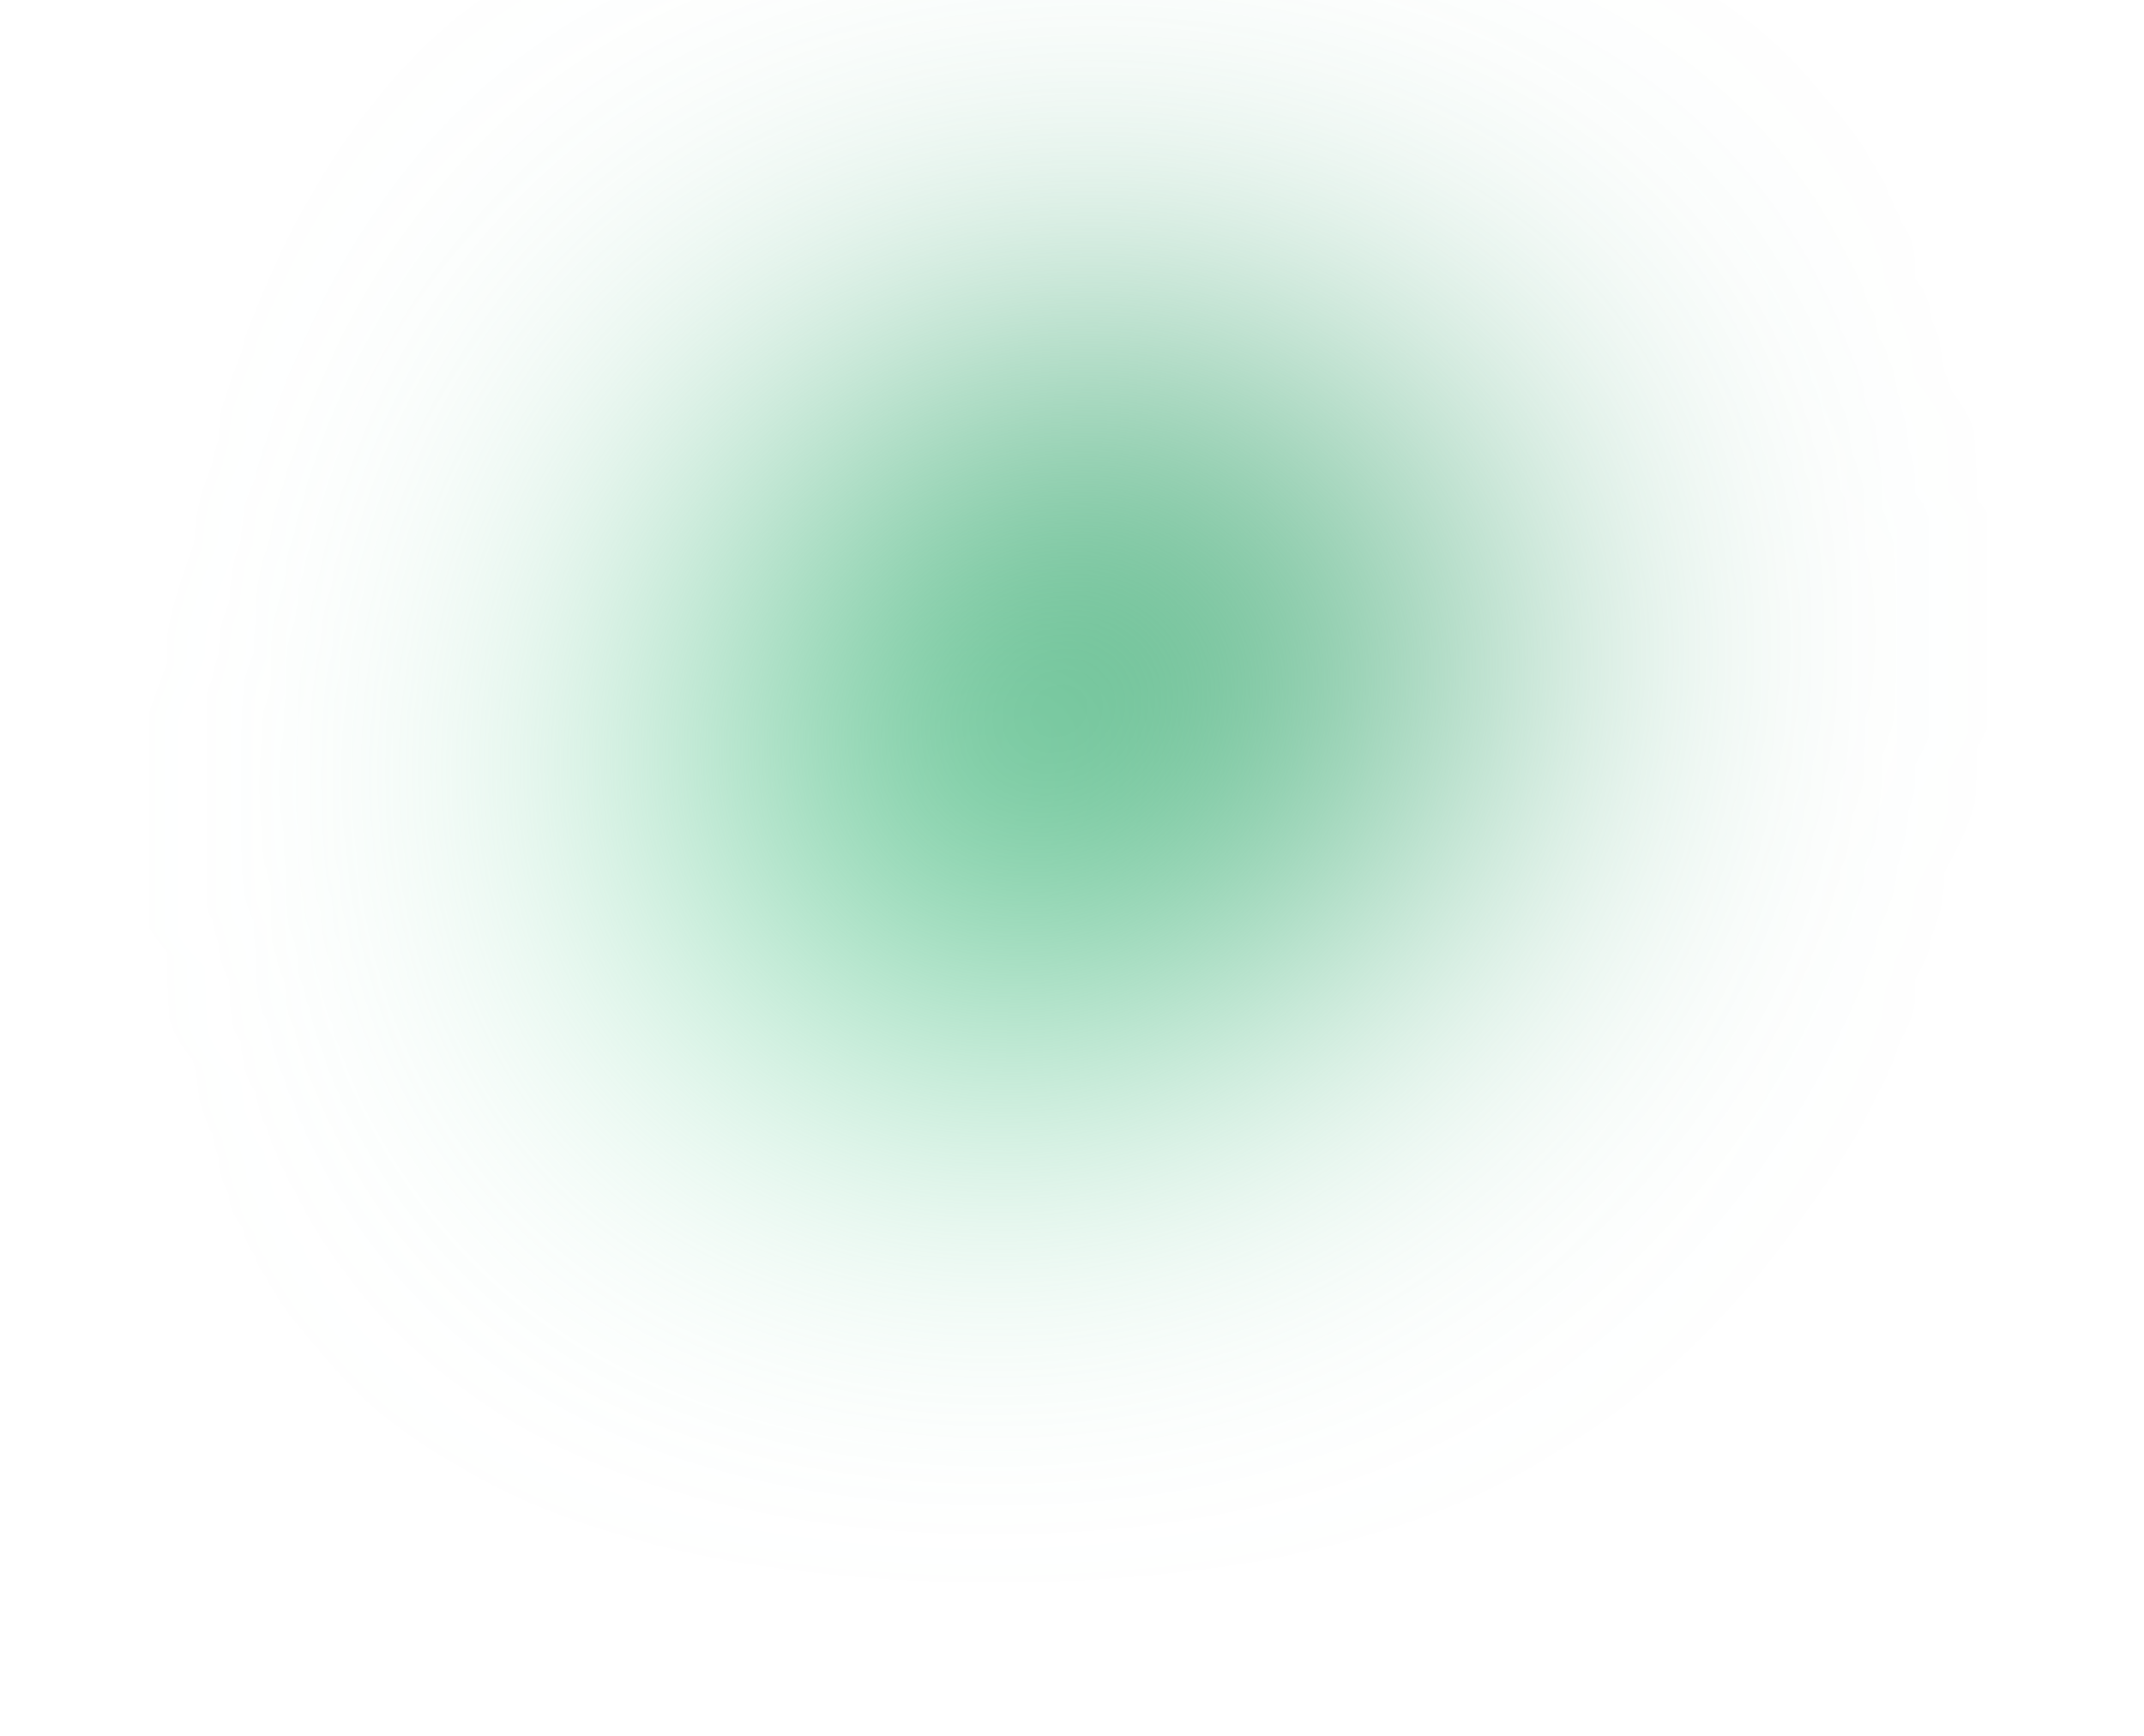
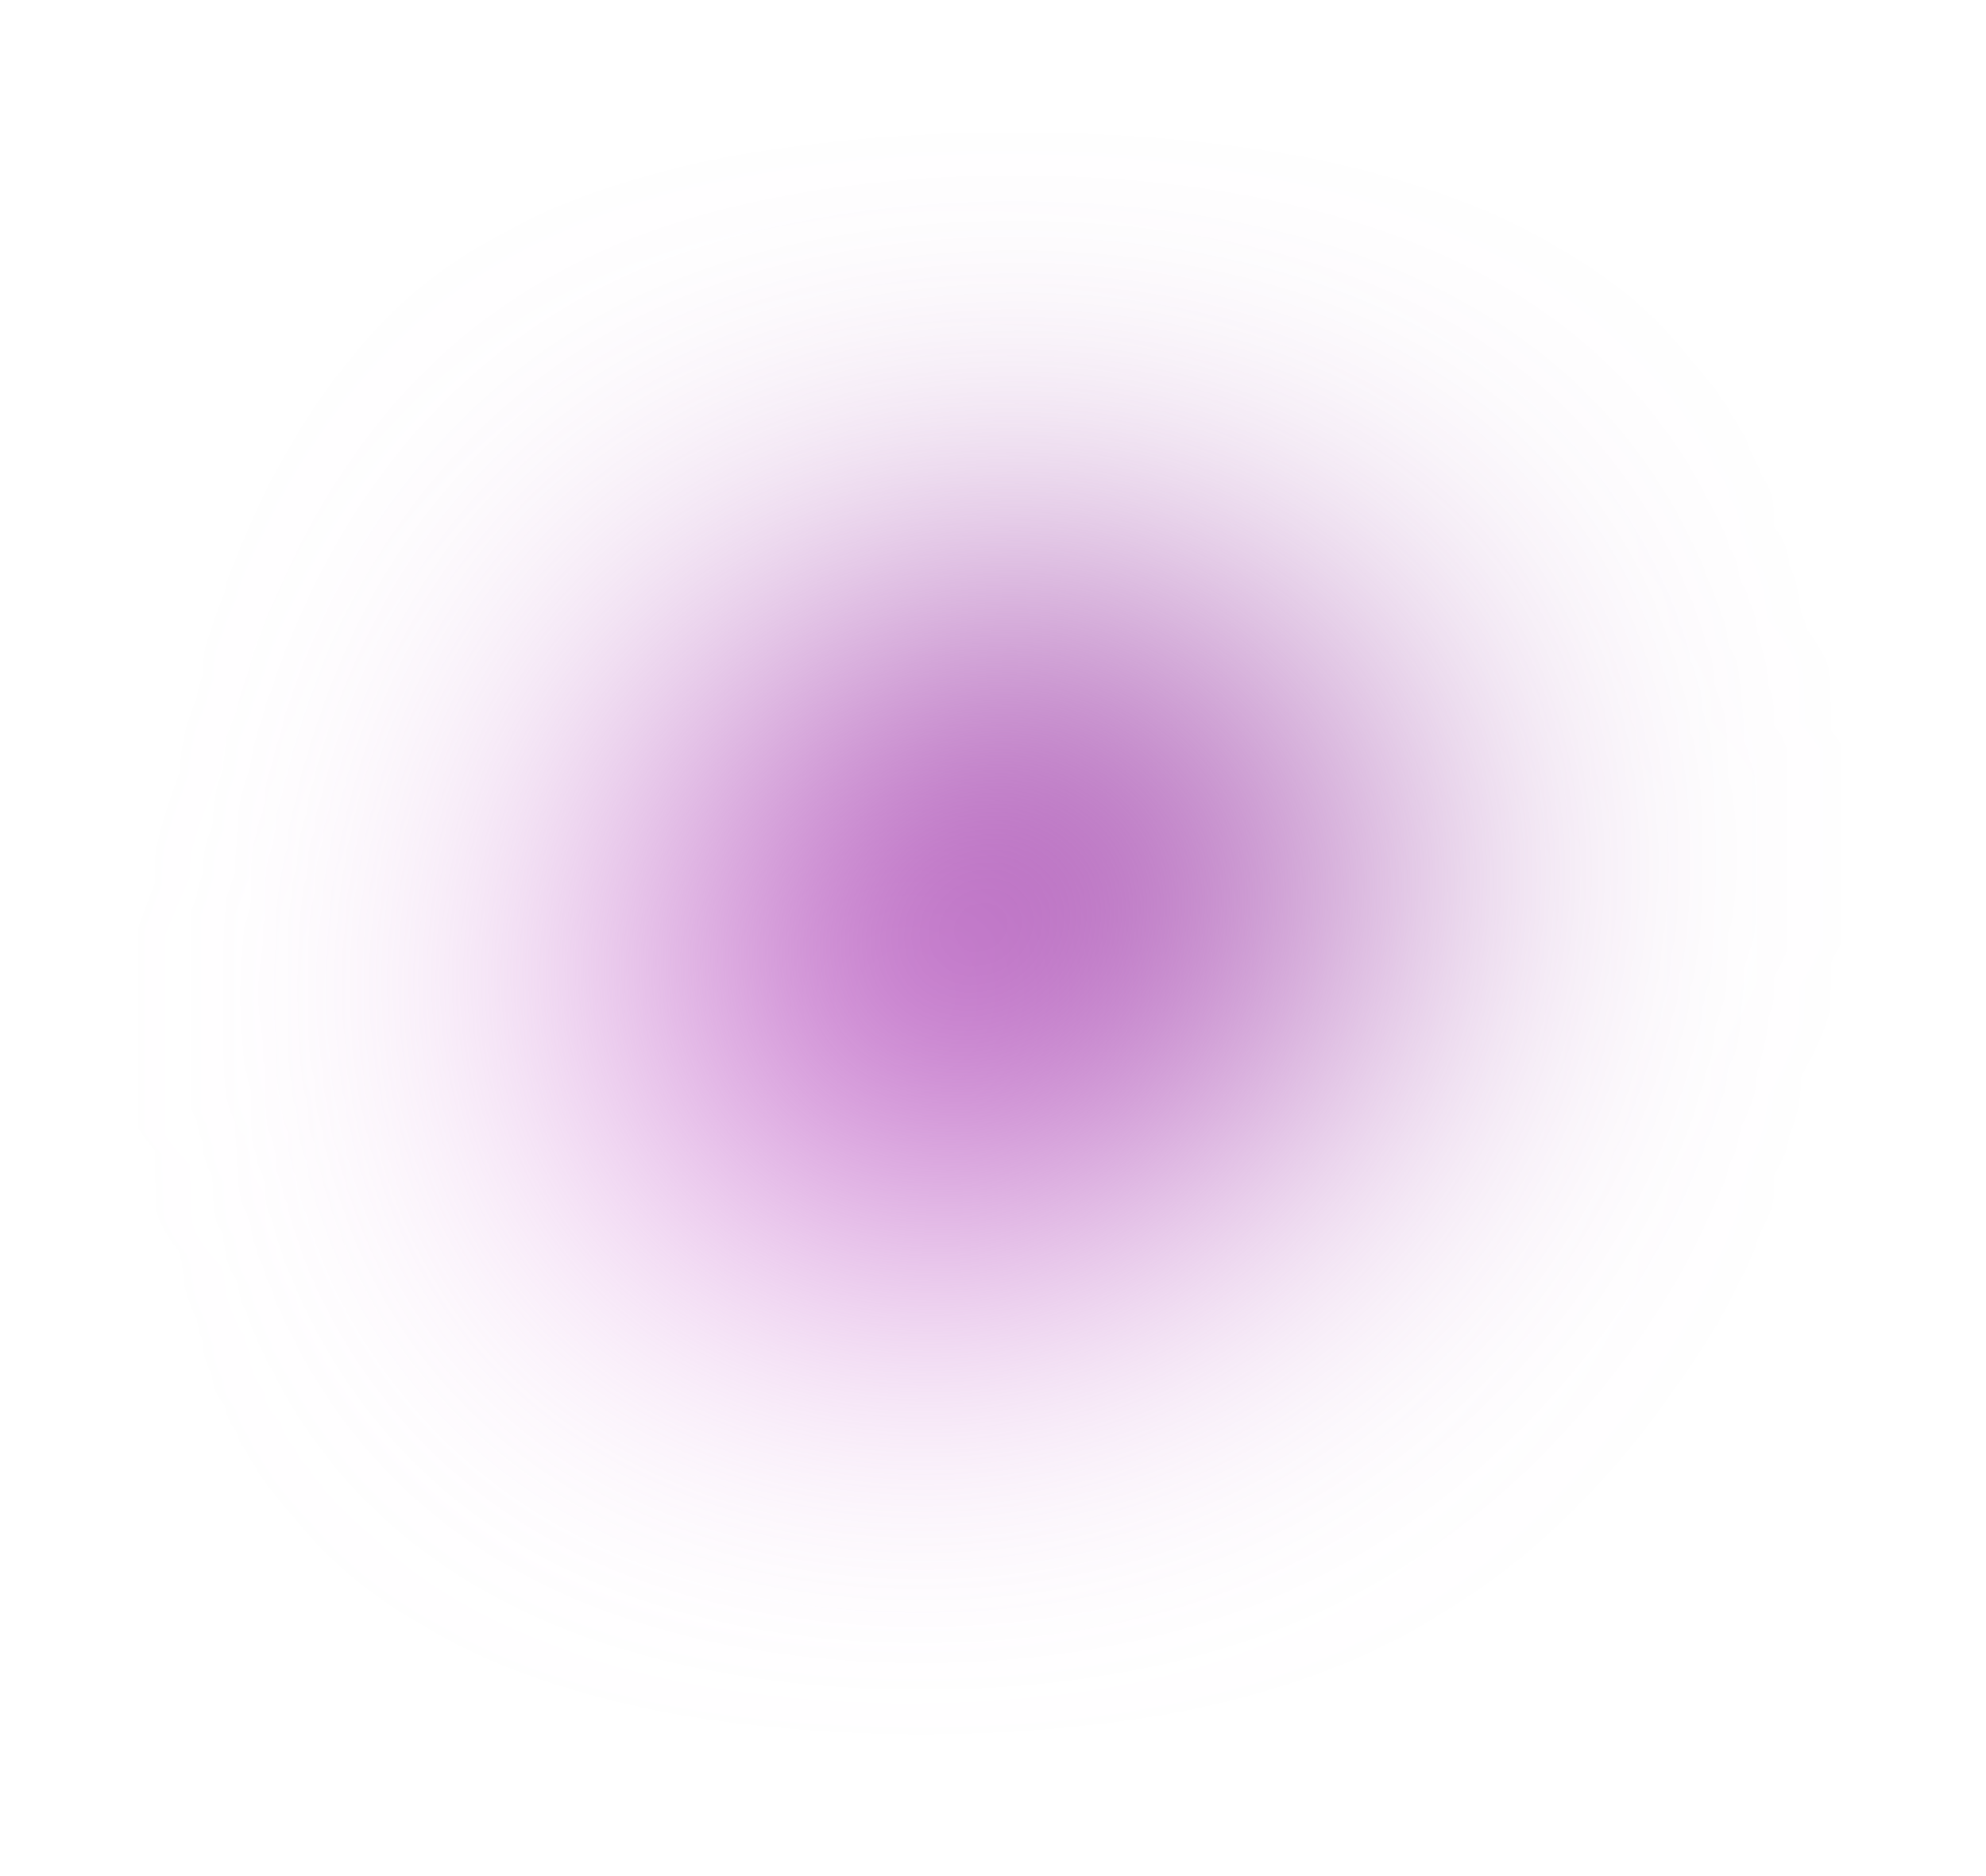
- <svg xmlns="http://www.w3.org/2000/svg" width="650" height="526" viewBox="0 0 650 526" fill="none">
+ <svg xmlns="http://www.w3.org/2000/svg" width="650" height="614" viewBox="0 0 650 614" fill="none">
  <g filter="url(#filter0_f)">
-     <path d="M391.181 121.74C416.705 131.314 442.548 152.695 446.376 177.587C450.524 202.159 433.295 230.881 415.109 255.134C396.924 279.707 377.78 300.45 353.214 311.938C328.647 323.746 298.337 326.299 269.622 318.64C240.589 311.3 212.831 293.748 205.174 269.495C197.836 245.56 210.598 215.244 220.808 189.075C231.017 162.907 238.674 140.887 253.67 129.718C268.984 118.23 291.956 117.91 316.204 116.315C340.452 115.038 365.657 112.485 391.181 121.74Z" fill="url(#paint0_linear)" />
+     <path d="M391.181 209.74C416.705 219.314 442.548 240.695 446.376 265.587C450.524 290.159 433.295 318.881 415.109 343.134C396.924 367.707 377.78 388.45 353.214 399.938C328.647 411.746 298.337 414.299 269.622 406.64C240.589 399.3 212.831 381.748 205.174 357.495C197.836 333.56 210.598 303.244 220.808 277.075C231.017 250.907 238.674 228.887 253.67 217.718C268.984 206.23 291.956 205.91 316.204 204.315C340.452 203.038 365.657 200.485 391.181 209.74Z" fill="url(#paint0_linear)" />
  </g>
  <defs>
-     <filter id="filter0_f" x="0" y="-88" width="650" height="614" filterUnits="userSpaceOnUse" color-interpolation-filters="sRGB">
+     <filter id="filter0_f" x="0" y="0" width="650" height="614" filterUnits="userSpaceOnUse" color-interpolation-filters="sRGB">
      <feFlood flood-opacity="0" result="BackgroundImageFix" />
      <feBlend mode="normal" in="SourceGraphic" in2="BackgroundImageFix" result="shape" />
      <feGaussianBlur stdDeviation="101.5" result="effect1_foregroundBlur" />
    </filter>
-     <linearGradient id="paint0_linear" x1="203" y1="323" x2="408.378" y2="82.076" gradientUnits="userSpaceOnUse">
-       <stop stop-color="#99F2C5" />
-       <stop offset="1" stop-color="#017B3D" />
+     <linearGradient id="paint0_linear" x1="203" y1="411" x2="408.378" y2="170.076" gradientUnits="userSpaceOnUse">
+       <stop stop-color="#F099F2" />
+       <stop offset="1" stop-color="#6A017B" />
    </linearGradient>
  </defs>
</svg>
